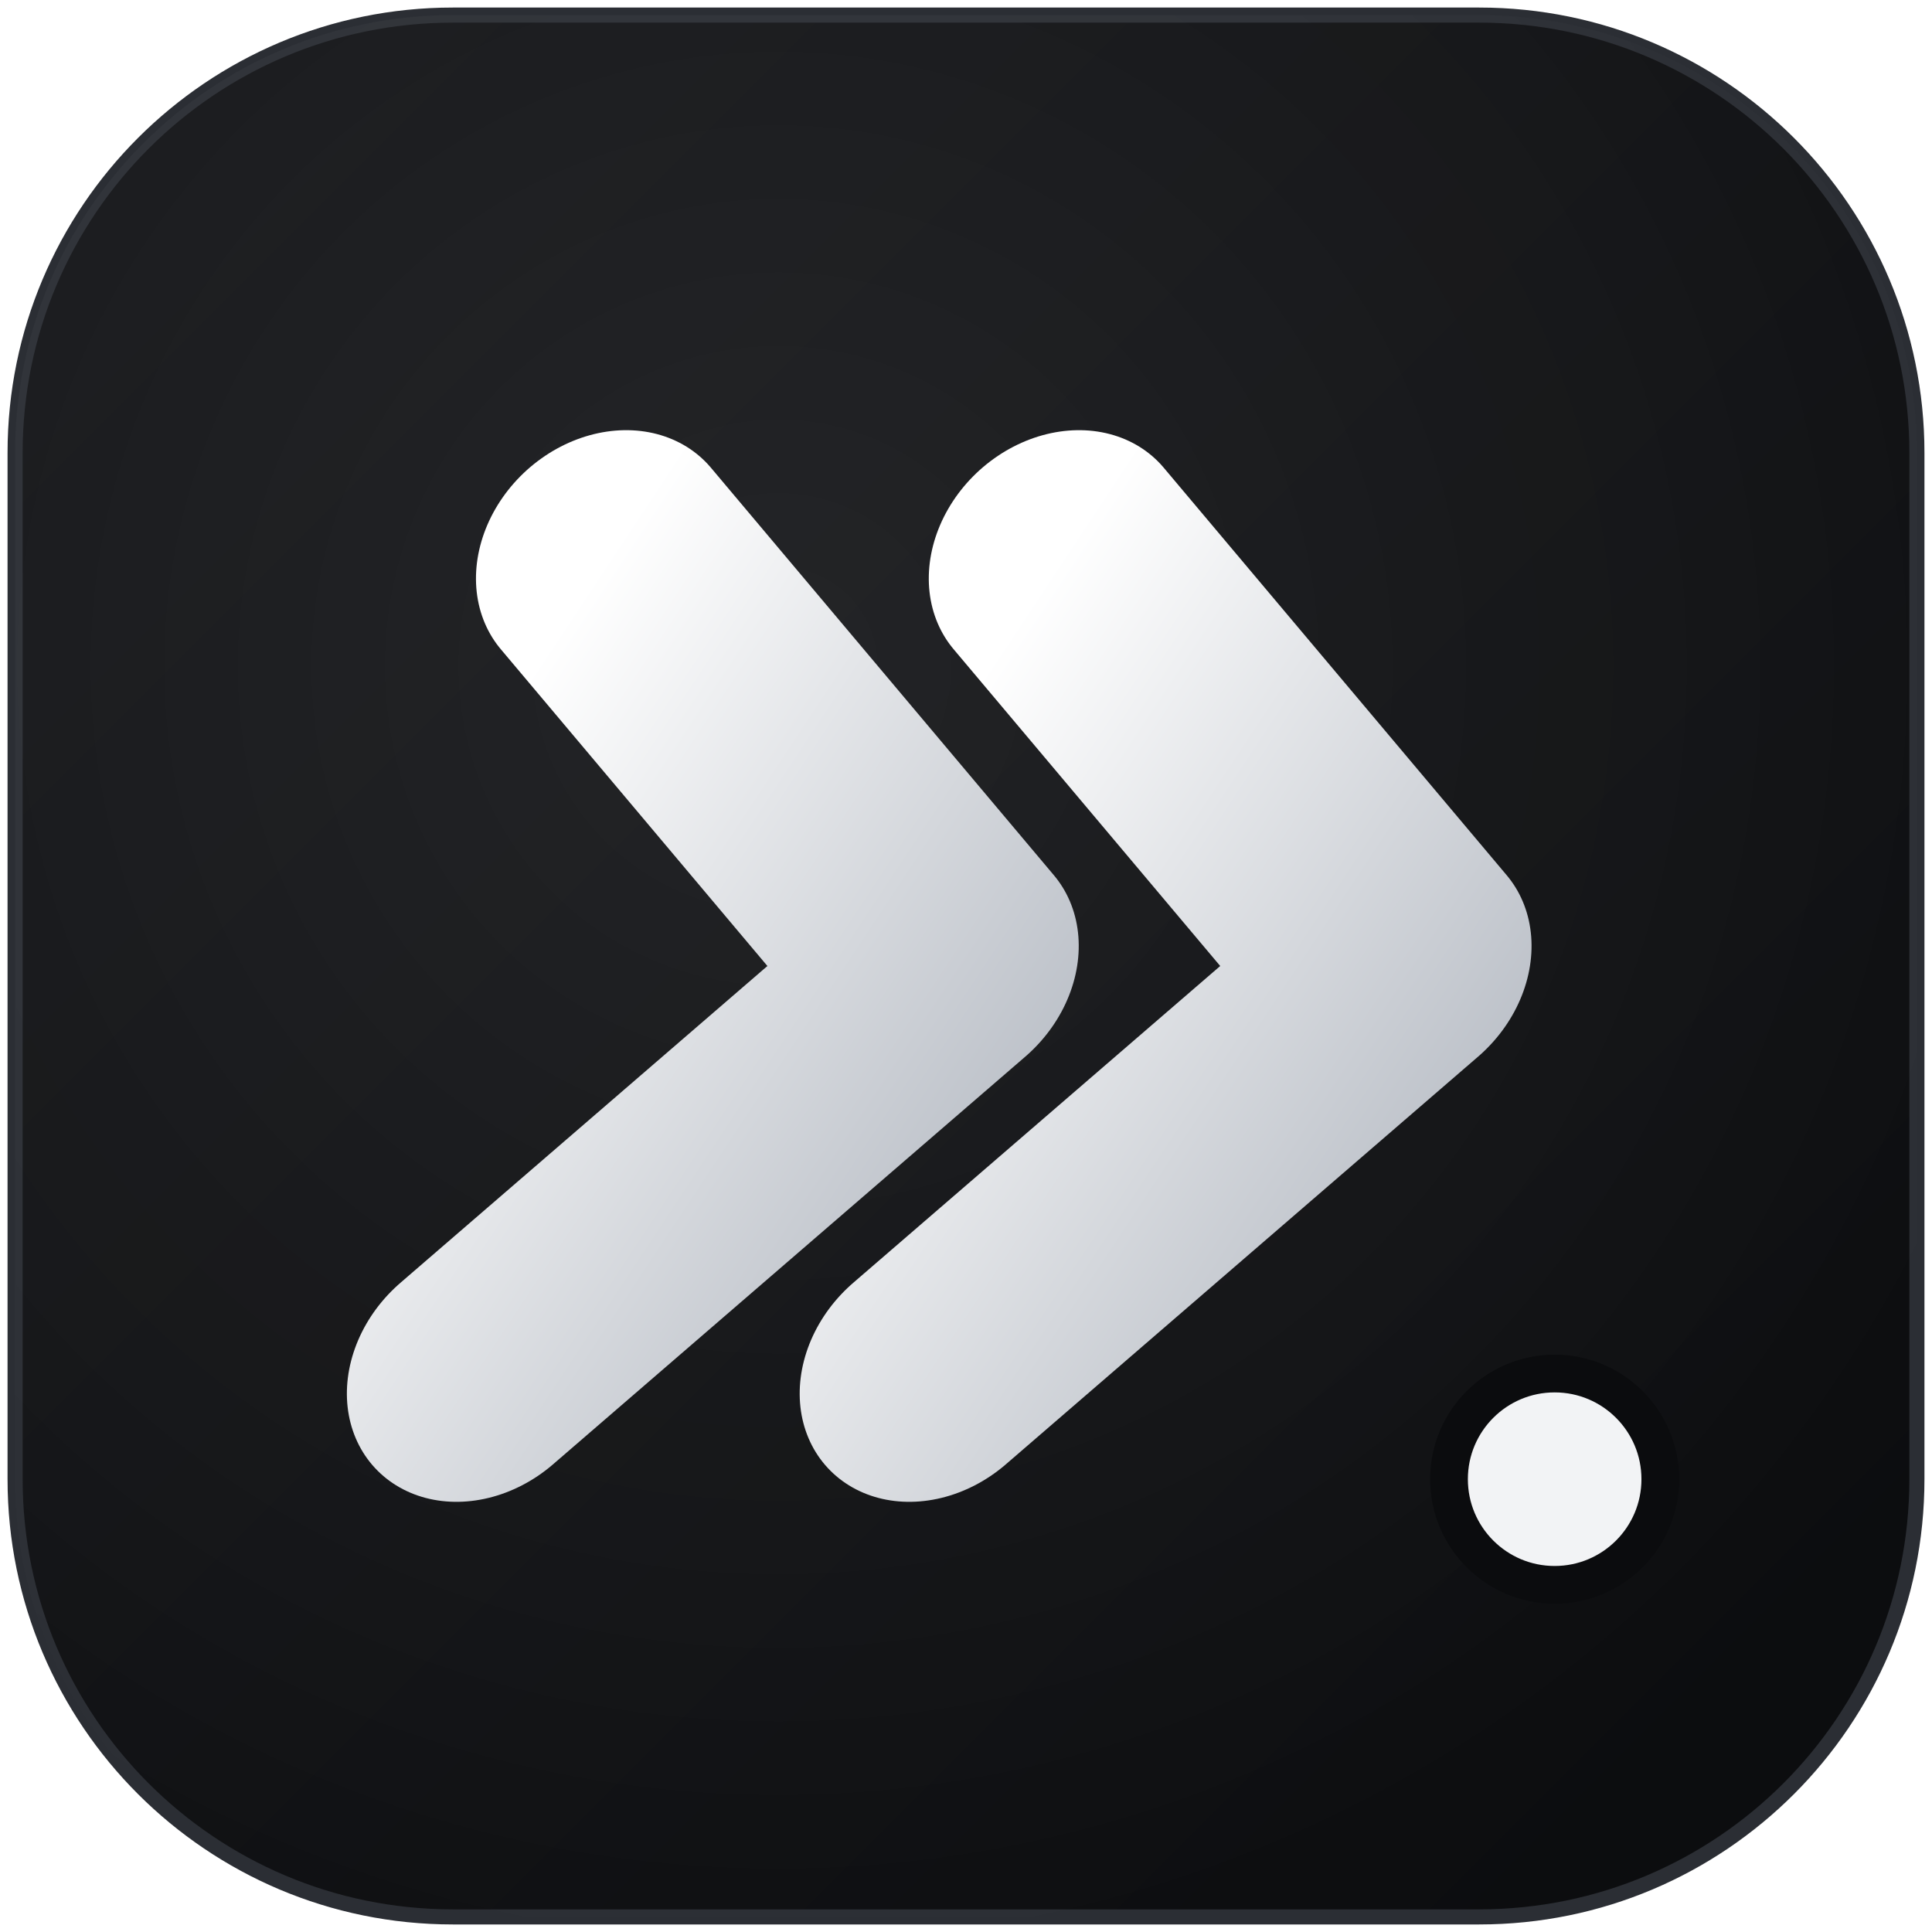
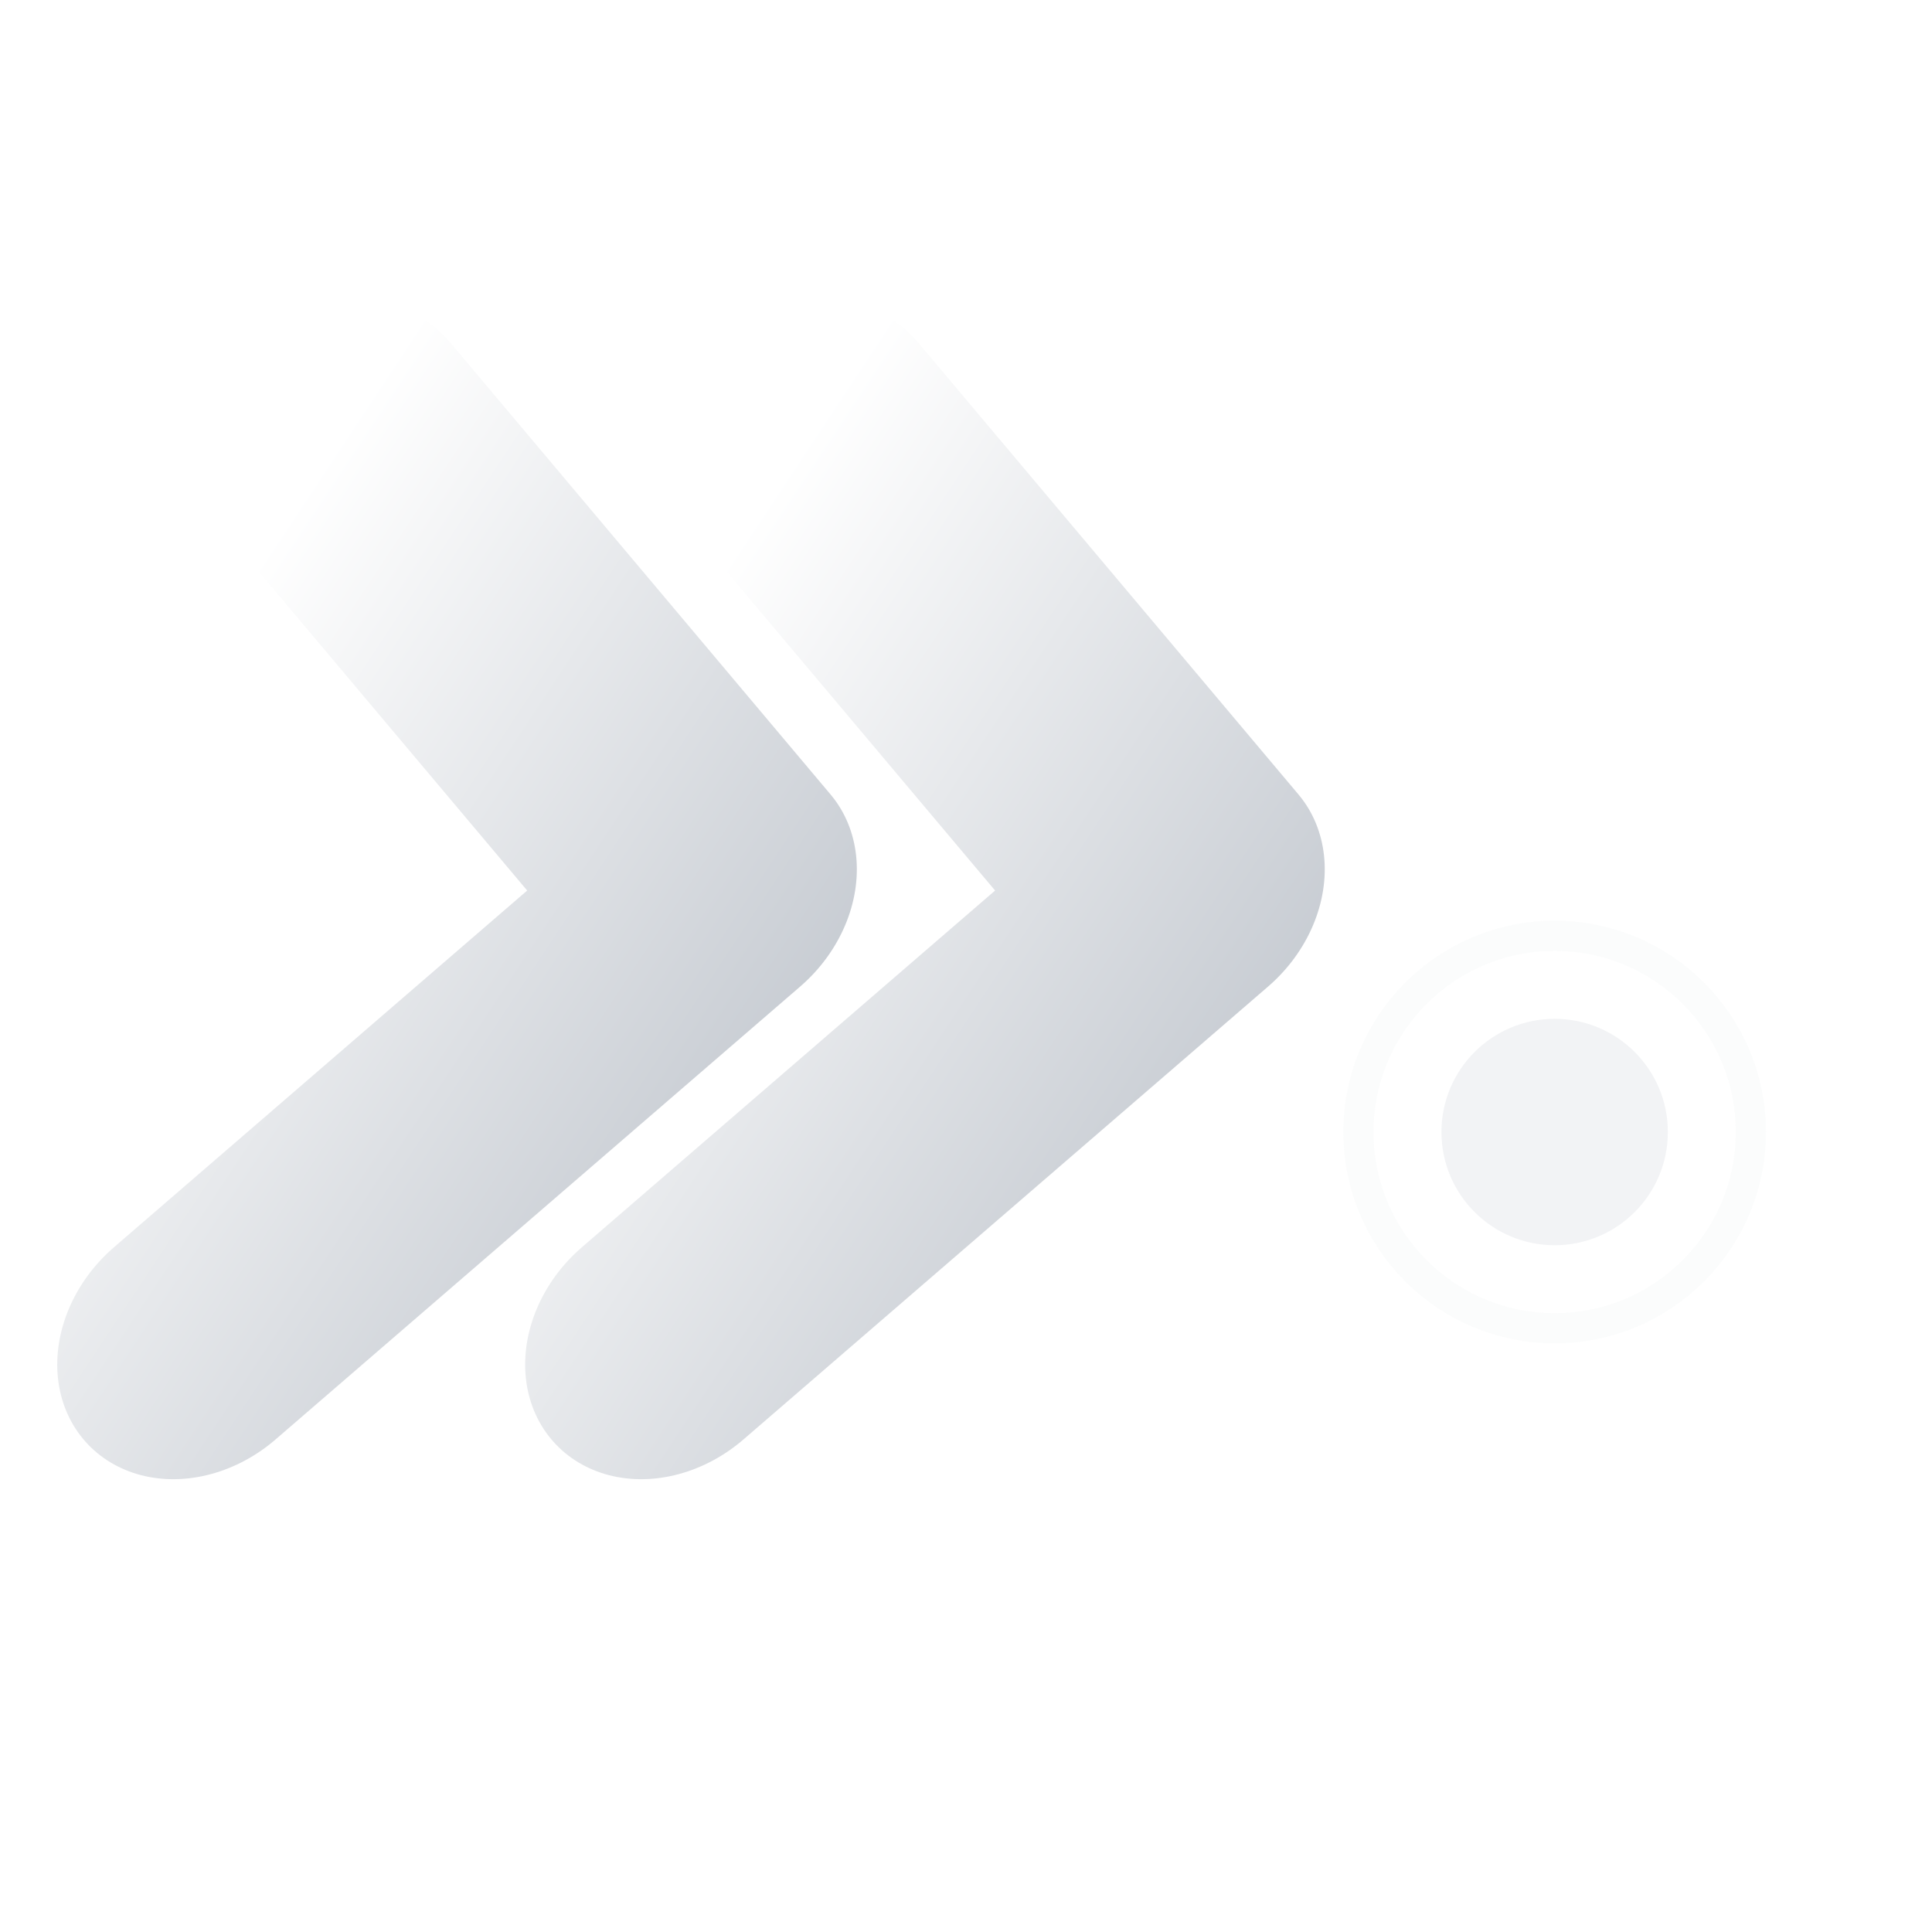
<svg xmlns="http://www.w3.org/2000/svg" width="256" height="256" viewBox="0 0 256 256">
  <defs>
    <linearGradient id="ink" x1="0" y1="0" x2="1" y2="1">
      <stop offset="0" stop-color="#ffffff" />
-       <stop offset="1" stop-color="#b9bec6" />
+       <stop offset="1" stop-color="#c4c9d0" />
    </linearGradient>
-     <linearGradient id="badge" x1="0" y1="0" x2="1" y2="1">
-       <stop offset="0" stop-color="#17181b" />
-       <stop offset="1" stop-color="#0b0c0e" />
-     </linearGradient>
-     <radialGradient id="sheen" cx="0.4" cy="0.34" r="0.7">
-       <stop offset="0" stop-color="#ffffff" stop-opacity="0.07" />
-       <stop offset="1" stop-color="#ffffff" stop-opacity="0" />
-     </radialGradient>
  </defs>
-   <rect x="2" y="2" width="252" height="252" rx="58" fill="url(#badge)" stroke="#2b2e34" stroke-width="2" />
-   <rect x="2" y="2" width="252" height="252" rx="58" fill="url(#sheen)" />
-   <g transform="translate(6,0) skewX(-9)" fill="none" stroke="url(#ink)" stroke-width="34" stroke-linecap="round" stroke-linejoin="round">
-     <polyline points="86,74 140,128 86,182" />
-     <polyline points="146,74 200,128 146,182" />
+   <g transform="translate(2,0) skewX(-9)" fill="none" stroke="url(#ink)" stroke-width="36" stroke-linecap="round" stroke-linejoin="round">
+     <polyline points="52,58 112,118 52,178" />
+     <polyline points="114,58 174,118 114,178" />
  </g>
-   <circle cx="206" cy="196" r="14" fill="#f2f3f5" />
-   <circle cx="206" cy="196" r="14" fill="none" stroke="#0b0c0e" stroke-width="5" />
+   <circle cx="206" cy="150" r="15" fill="#f2f3f5" />
+   <circle cx="206" cy="150" r="26" fill="none" stroke="#f2f3f5" stroke-opacity="0.3" stroke-width="4" />
</svg>
